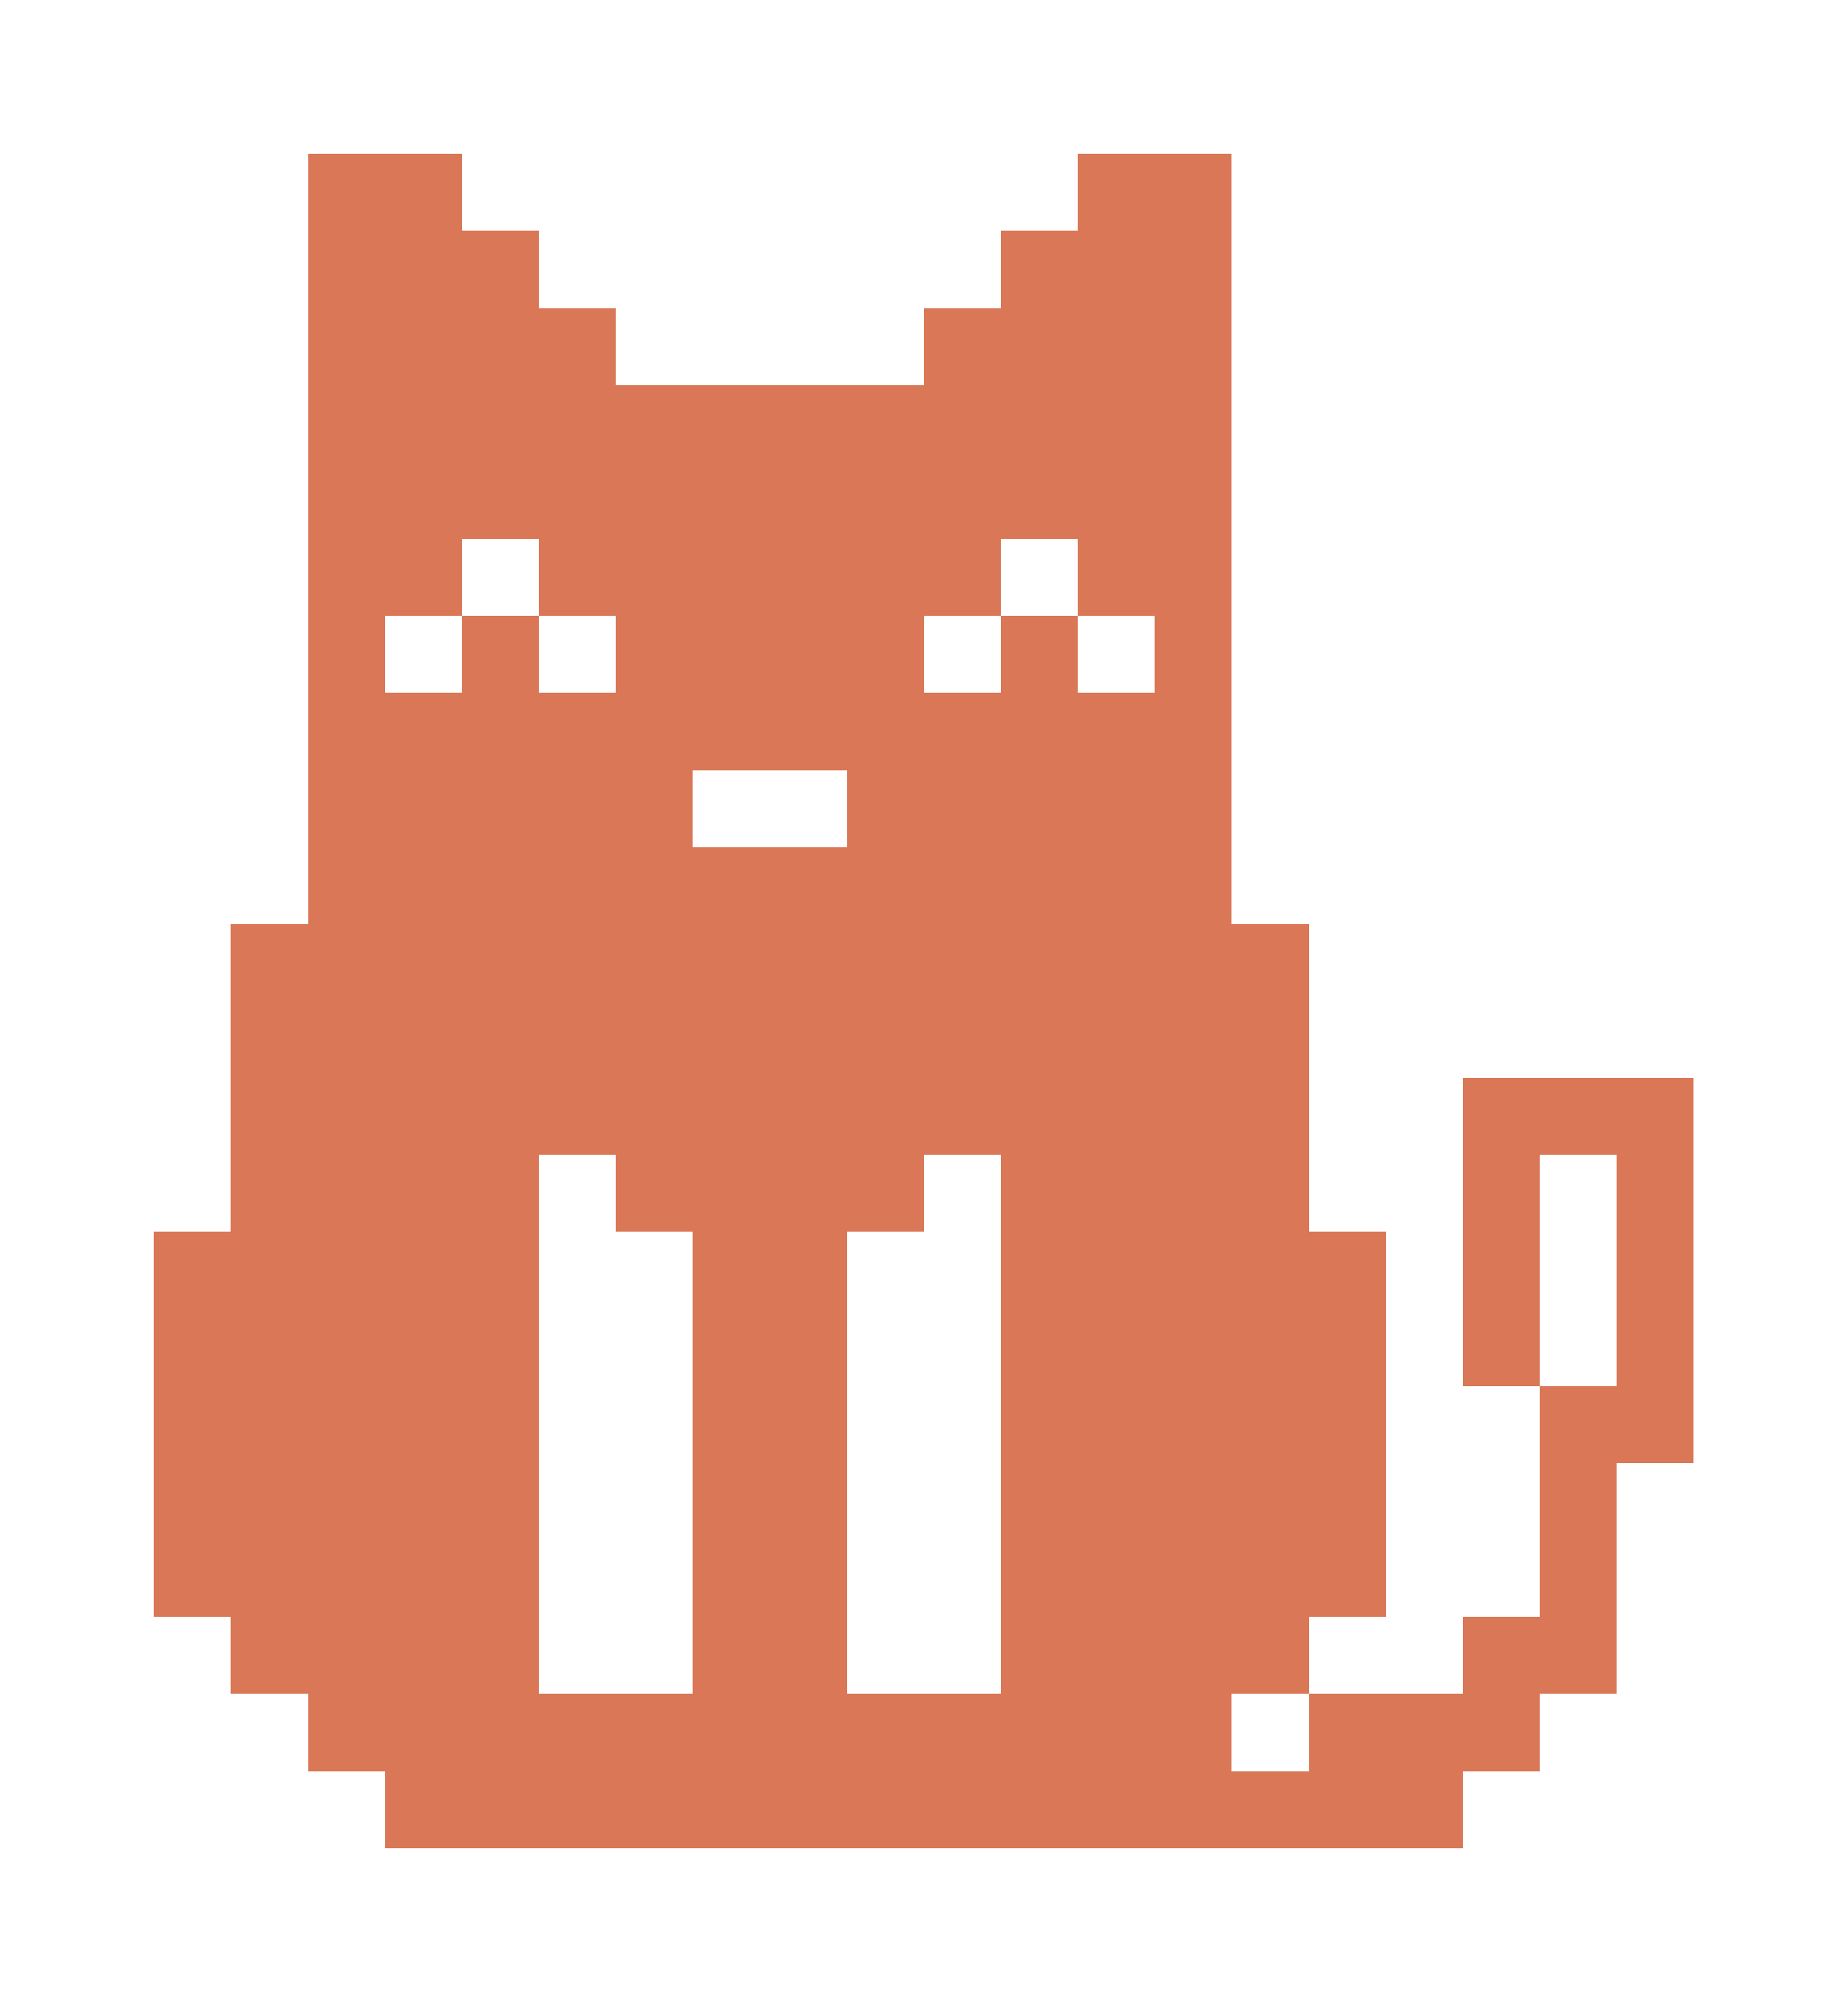
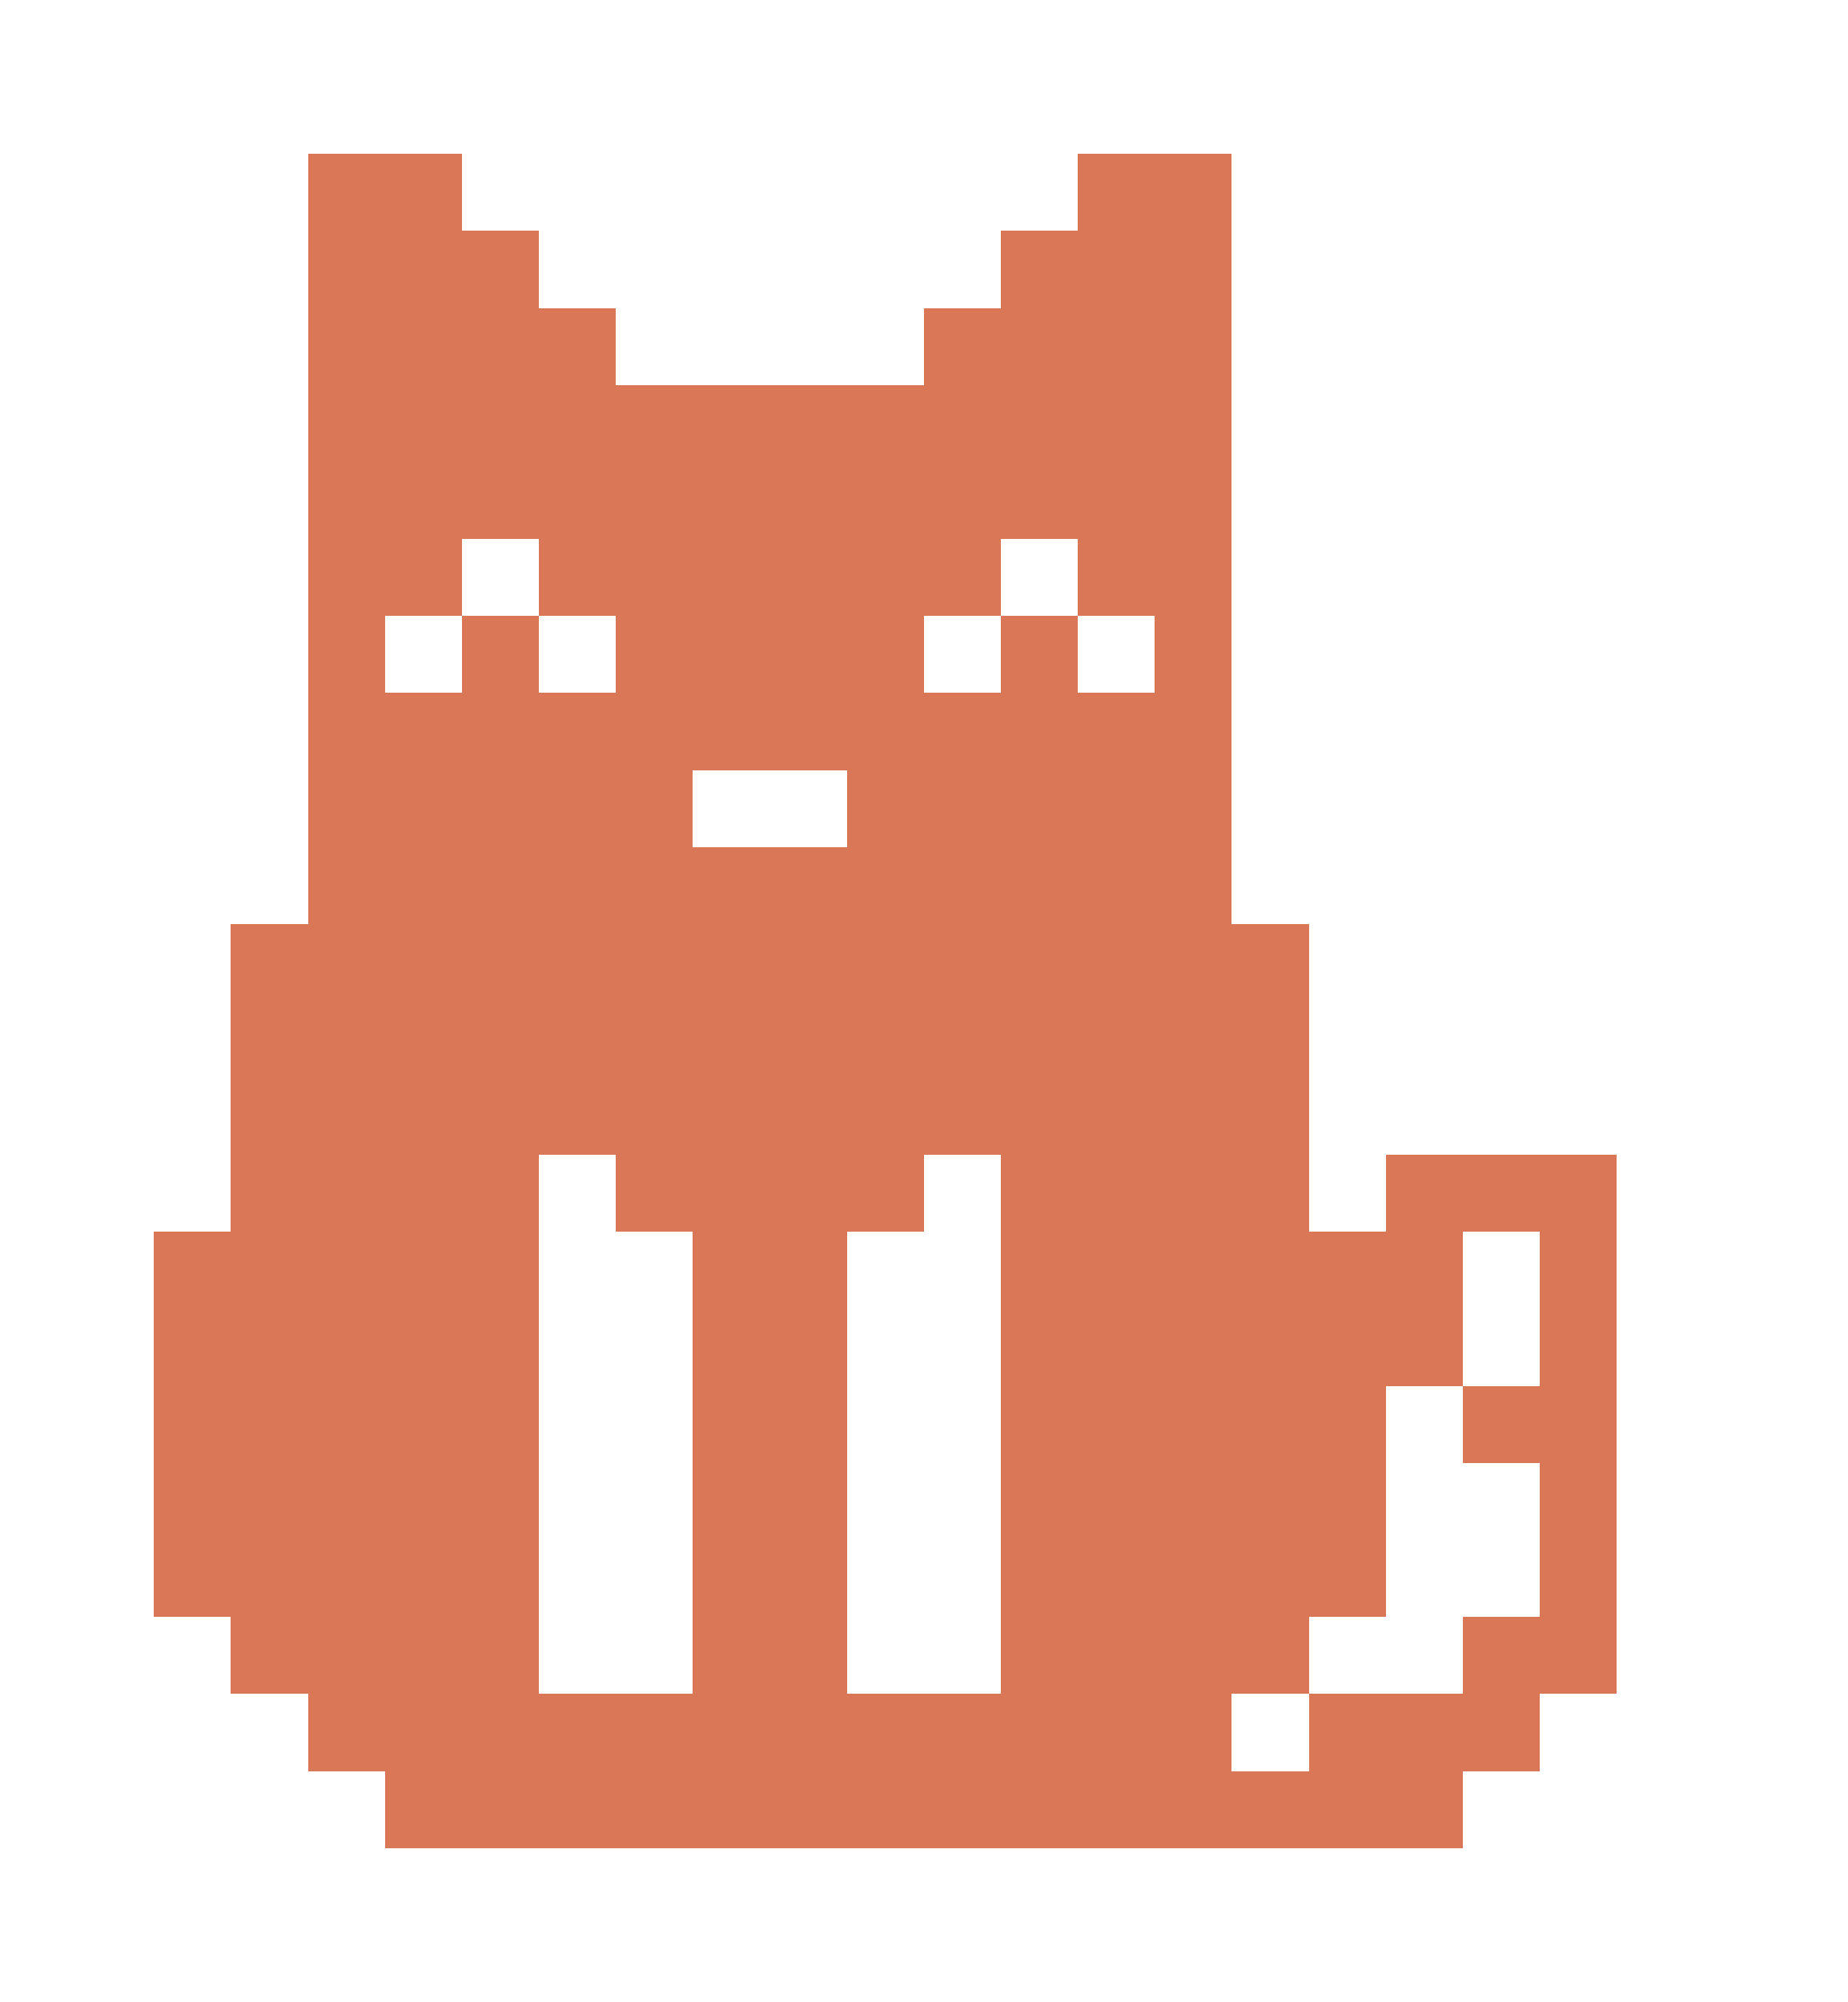
<svg xmlns="http://www.w3.org/2000/svg" viewBox="0 0 24 26" width="288" height="312" role="img" aria-labelledby="title desc" shape-rendering="crispEdges">
-   <path fill="#da7756" d="M4 2h1v1h-1z M5 2h1v1h-1z M14 2h1v1h-1z M15 2h1v1h-1z M4 3h1v1h-1z M4 4h1v1h-1z M5 3h1v1h-1z M5 4h1v1h-1z M6 3h1v1h-1z M6 4h1v1h-1z M7 4h1v1h-1z M12 4h1v1h-1z M13 3h1v1h-1z M13 4h1v1h-1z M14 3h1v1h-1z M14 4h1v1h-1z M15 3h1v1h-1z M15 4h1v1h-1z M4 5h1v1h-1z M4 6h1v1h-1z M5 5h1v1h-1z M5 6h1v1h-1z M6 5h1v1h-1z M6 6h1v1h-1z M7 5h1v1h-1z M7 6h1v1h-1z M8 5h1v1h-1z M8 6h1v1h-1z M9 5h1v1h-1z M9 6h1v1h-1z M10 5h1v1h-1z M10 6h1v1h-1z M11 5h1v1h-1z M11 6h1v1h-1z M12 5h1v1h-1z M12 6h1v1h-1z M13 5h1v1h-1z M13 6h1v1h-1z M14 5h1v1h-1z M14 6h1v1h-1z M15 5h1v1h-1z M15 6h1v1h-1z M4 7h1v1h-1z M4 8h1v1h-1z M5 7h1v1h-1z M6 8h1v1h-1z M7 7h1v1h-1z M8 7h1v1h-1z M8 8h1v1h-1z M9 7h1v1h-1z M9 8h1v1h-1z M10 7h1v1h-1z M10 8h1v1h-1z M11 7h1v1h-1z M11 8h1v1h-1z M12 7h1v1h-1z M13 8h1v1h-1z M14 7h1v1h-1z M15 7h1v1h-1z M15 8h1v1h-1z M4 9h1v1h-1z M4 10h1v1h-1z M5 9h1v1h-1z M5 10h1v1h-1z M6 9h1v1h-1z M6 10h1v1h-1z M7 9h1v1h-1z M7 10h1v1h-1z M8 9h1v1h-1z M8 10h1v1h-1z M9 9h1v1h-1z M10 9h1v1h-1z M11 9h1v1h-1z M11 10h1v1h-1z M12 9h1v1h-1z M12 10h1v1h-1z M13 9h1v1h-1z M13 10h1v1h-1z M14 9h1v1h-1z M14 10h1v1h-1z M15 9h1v1h-1z M15 10h1v1h-1z M3 12h1v1h-1z M4 11h1v1h-1z M4 12h1v1h-1z M5 11h1v1h-1z M5 12h1v1h-1z M6 11h1v1h-1z M6 12h1v1h-1z M7 11h1v1h-1z M7 12h1v1h-1z M8 11h1v1h-1z M8 12h1v1h-1z M9 11h1v1h-1z M9 12h1v1h-1z M10 11h1v1h-1z M10 12h1v1h-1z M11 11h1v1h-1z M11 12h1v1h-1z M12 11h1v1h-1z M12 12h1v1h-1z M13 11h1v1h-1z M13 12h1v1h-1z M14 11h1v1h-1z M14 12h1v1h-1z M15 11h1v1h-1z M15 12h1v1h-1z M16 12h1v1h-1z M3 13h1v1h-1z M3 14h1v1h-1z M4 13h1v1h-1z M4 14h1v1h-1z M5 13h1v1h-1z M5 14h1v1h-1z M6 13h1v1h-1z M6 14h1v1h-1z M7 13h1v1h-1z M7 14h1v1h-1z M8 13h1v1h-1z M8 14h1v1h-1z M9 13h1v1h-1z M9 14h1v1h-1z M10 13h1v1h-1z M10 14h1v1h-1z M11 13h1v1h-1z M11 14h1v1h-1z M12 13h1v1h-1z M12 14h1v1h-1z M13 13h1v1h-1z M13 14h1v1h-1z M14 13h1v1h-1z M14 14h1v1h-1z M15 13h1v1h-1z M15 14h1v1h-1z M16 13h1v1h-1z M16 14h1v1h-1z M19 14h1v1h-1z M20 14h1v1h-1z M21 14h1v1h-1z M2 16h1v1h-1z M3 15h1v1h-1z M3 16h1v1h-1z M4 15h1v1h-1z M4 16h1v1h-1z M5 15h1v1h-1z M5 16h1v1h-1z M6 15h1v1h-1z M6 16h1v1h-1z M8 15h1v1h-1z M9 15h1v1h-1z M9 16h1v1h-1z M10 15h1v1h-1z M10 16h1v1h-1z M11 15h1v1h-1z M13 15h1v1h-1z M13 16h1v1h-1z M14 15h1v1h-1z M14 16h1v1h-1z M15 15h1v1h-1z M15 16h1v1h-1z M16 15h1v1h-1z M16 16h1v1h-1z M17 16h1v1h-1z M19 15h1v1h-1z M19 16h1v1h-1z M21 15h1v1h-1z M21 16h1v1h-1z M2 17h1v1h-1z M2 18h1v1h-1z M3 17h1v1h-1z M3 18h1v1h-1z M4 17h1v1h-1z M4 18h1v1h-1z M5 17h1v1h-1z M5 18h1v1h-1z M6 17h1v1h-1z M6 18h1v1h-1z M9 17h1v1h-1z M9 18h1v1h-1z M10 17h1v1h-1z M10 18h1v1h-1z M13 17h1v1h-1z M13 18h1v1h-1z M14 17h1v1h-1z M14 18h1v1h-1z M15 17h1v1h-1z M15 18h1v1h-1z M16 17h1v1h-1z M16 18h1v1h-1z M17 17h1v1h-1z M17 18h1v1h-1z M19 17h1v1h-1z M20 18h1v1h-1z M21 17h1v1h-1z M21 18h1v1h-1z M2 19h1v1h-1z M2 20h1v1h-1z M3 19h1v1h-1z M3 20h1v1h-1z M4 19h1v1h-1z M4 20h1v1h-1z M5 19h1v1h-1z M5 20h1v1h-1z M6 19h1v1h-1z M6 20h1v1h-1z M9 19h1v1h-1z M9 20h1v1h-1z M10 19h1v1h-1z M10 20h1v1h-1z M13 19h1v1h-1z M13 20h1v1h-1z M14 19h1v1h-1z M14 20h1v1h-1z M15 19h1v1h-1z M15 20h1v1h-1z M16 19h1v1h-1z M16 20h1v1h-1z M17 19h1v1h-1z M17 20h1v1h-1z M20 19h1v1h-1z M20 20h1v1h-1z M3 21h1v1h-1z M4 21h1v1h-1z M4 22h1v1h-1z M5 21h1v1h-1z M5 22h1v1h-1z M6 21h1v1h-1z M6 22h1v1h-1z M7 22h1v1h-1z M8 22h1v1h-1z M9 21h1v1h-1z M9 22h1v1h-1z M10 21h1v1h-1z M10 22h1v1h-1z M11 22h1v1h-1z M12 22h1v1h-1z M13 21h1v1h-1z M13 22h1v1h-1z M14 21h1v1h-1z M14 22h1v1h-1z M15 21h1v1h-1z M15 22h1v1h-1z M16 21h1v1h-1z M17 22h1v1h-1z M18 22h1v1h-1z M19 21h1v1h-1z M19 22h1v1h-1z M20 21h1v1h-1z M5 23h1v1h-1z M6 23h1v1h-1z M7 23h1v1h-1z M8 23h1v1h-1z M9 23h1v1h-1z M10 23h1v1h-1z M11 23h1v1h-1z M12 23h1v1h-1z M13 23h1v1h-1z M14 23h1v1h-1z M15 23h1v1h-1z M16 23h1v1h-1z M17 23h1v1h-1z M18 23h1v1h-1z" />
+   <path fill="#da7756" d="M4 2h1v1h-1z M5 2h1v1h-1z M14 2h1v1h-1z M15 2h1v1h-1z M4 3h1v1h-1z M5 3h1v1h-1z M6 3h1v1h-1z M13 3h1v1h-1z M14 3h1v1h-1z M15 3h1v1h-1z M4 4h1v1h-1z M5 4h1v1h-1z M6 4h1v1h-1z M7 4h1v1h-1z M12 4h1v1h-1z M13 4h1v1h-1z M14 4h1v1h-1z M15 4h1v1h-1z M4 5h1v1h-1z M5 5h1v1h-1z M6 5h1v1h-1z M7 5h1v1h-1z M8 5h1v1h-1z M9 5h1v1h-1z M10 5h1v1h-1z M11 5h1v1h-1z M12 5h1v1h-1z M13 5h1v1h-1z M14 5h1v1h-1z M15 5h1v1h-1z M4 6h1v1h-1z M5 6h1v1h-1z M6 6h1v1h-1z M7 6h1v1h-1z M8 6h1v1h-1z M9 6h1v1h-1z M10 6h1v1h-1z M11 6h1v1h-1z M12 6h1v1h-1z M13 6h1v1h-1z M14 6h1v1h-1z M15 6h1v1h-1z M4 7h1v1h-1z M5 7h1v1h-1z M7 7h1v1h-1z M8 7h1v1h-1z M9 7h1v1h-1z M10 7h1v1h-1z M11 7h1v1h-1z M12 7h1v1h-1z M14 7h1v1h-1z M15 7h1v1h-1z M4 8h1v1h-1z M6 8h1v1h-1z M8 8h1v1h-1z M9 8h1v1h-1z M10 8h1v1h-1z M11 8h1v1h-1z M13 8h1v1h-1z M15 8h1v1h-1z M4 9h1v1h-1z M5 9h1v1h-1z M6 9h1v1h-1z M7 9h1v1h-1z M8 9h1v1h-1z M9 9h1v1h-1z M10 9h1v1h-1z M11 9h1v1h-1z M12 9h1v1h-1z M13 9h1v1h-1z M14 9h1v1h-1z M15 9h1v1h-1z M4 10h1v1h-1z M5 10h1v1h-1z M6 10h1v1h-1z M7 10h1v1h-1z M8 10h1v1h-1z M11 10h1v1h-1z M12 10h1v1h-1z M13 10h1v1h-1z M14 10h1v1h-1z M15 10h1v1h-1z M4 11h1v1h-1z M5 11h1v1h-1z M6 11h1v1h-1z M7 11h1v1h-1z M8 11h1v1h-1z M9 11h1v1h-1z M10 11h1v1h-1z M11 11h1v1h-1z M12 11h1v1h-1z M13 11h1v1h-1z M14 11h1v1h-1z M15 11h1v1h-1z M3 12h1v1h-1z M4 12h1v1h-1z M5 12h1v1h-1z M6 12h1v1h-1z M7 12h1v1h-1z M8 12h1v1h-1z M9 12h1v1h-1z M10 12h1v1h-1z M11 12h1v1h-1z M12 12h1v1h-1z M13 12h1v1h-1z M14 12h1v1h-1z M15 12h1v1h-1z M16 12h1v1h-1z M3 13h1v1h-1z M4 13h1v1h-1z M5 13h1v1h-1z M6 13h1v1h-1z M7 13h1v1h-1z M8 13h1v1h-1z M9 13h1v1h-1z M10 13h1v1h-1z M11 13h1v1h-1z M12 13h1v1h-1z M13 13h1v1h-1z M14 13h1v1h-1z M15 13h1v1h-1z M16 13h1v1h-1z M3 14h1v1h-1z M4 14h1v1h-1z M5 14h1v1h-1z M6 14h1v1h-1z M7 14h1v1h-1z M8 14h1v1h-1z M9 14h1v1h-1z M10 14h1v1h-1z M11 14h1v1h-1z M12 14h1v1h-1z M13 14h1v1h-1z M14 14h1v1h-1z M15 14h1v1h-1z M16 14h1v1h-1z M3 15h1v1h-1z M4 15h1v1h-1z M5 15h1v1h-1z M6 15h1v1h-1z M8 15h1v1h-1z M9 15h1v1h-1z M10 15h1v1h-1z M11 15h1v1h-1z M13 15h1v1h-1z M14 15h1v1h-1z M15 15h1v1h-1z M16 15h1v1h-1z M18 15h1v1h-1z M19 15h1v1h-1z M20 15h1v1h-1z M2 16h1v1h-1z M3 16h1v1h-1z M4 16h1v1h-1z M5 16h1v1h-1z M6 16h1v1h-1z M9 16h1v1h-1z M10 16h1v1h-1z M13 16h1v1h-1z M14 16h1v1h-1z M15 16h1v1h-1z M16 16h1v1h-1z M17 16h1v1h-1z M18 16h1v1h-1z M20 16h1v1h-1z M2 17h1v1h-1z M3 17h1v1h-1z M4 17h1v1h-1z M5 17h1v1h-1z M6 17h1v1h-1z M9 17h1v1h-1z M10 17h1v1h-1z M13 17h1v1h-1z M14 17h1v1h-1z M15 17h1v1h-1z M16 17h1v1h-1z M17 17h1v1h-1z M18 17h1v1h-1z M20 17h1v1h-1z M2 18h1v1h-1z M3 18h1v1h-1z M4 18h1v1h-1z M5 18h1v1h-1z M6 18h1v1h-1z M9 18h1v1h-1z M10 18h1v1h-1z M13 18h1v1h-1z M14 18h1v1h-1z M15 18h1v1h-1z M16 18h1v1h-1z M17 18h1v1h-1z M19 18h1v1h-1z M20 18h1v1h-1z M2 19h1v1h-1z M3 19h1v1h-1z M4 19h1v1h-1z M5 19h1v1h-1z M6 19h1v1h-1z M9 19h1v1h-1z M10 19h1v1h-1z M13 19h1v1h-1z M14 19h1v1h-1z M15 19h1v1h-1z M16 19h1v1h-1z M17 19h1v1h-1z M20 19h1v1h-1z M2 20h1v1h-1z M3 20h1v1h-1z M4 20h1v1h-1z M5 20h1v1h-1z M6 20h1v1h-1z M9 20h1v1h-1z M10 20h1v1h-1z M13 20h1v1h-1z M14 20h1v1h-1z M15 20h1v1h-1z M16 20h1v1h-1z M17 20h1v1h-1z M20 20h1v1h-1z M3 21h1v1h-1z M4 21h1v1h-1z M5 21h1v1h-1z M6 21h1v1h-1z M9 21h1v1h-1z M10 21h1v1h-1z M13 21h1v1h-1z M14 21h1v1h-1z M15 21h1v1h-1z M16 21h1v1h-1z M19 21h1v1h-1z M20 21h1v1h-1z M4 22h1v1h-1z M5 22h1v1h-1z M6 22h1v1h-1z M7 22h1v1h-1z M8 22h1v1h-1z M9 22h1v1h-1z M10 22h1v1h-1z M11 22h1v1h-1z M12 22h1v1h-1z M13 22h1v1h-1z M14 22h1v1h-1z M15 22h1v1h-1z M17 22h1v1h-1z M18 22h1v1h-1z M19 22h1v1h-1z M5 23h1v1h-1z M6 23h1v1h-1z M7 23h1v1h-1z M8 23h1v1h-1z M9 23h1v1h-1z M10 23h1v1h-1z M11 23h1v1h-1z M12 23h1v1h-1z M13 23h1v1h-1z M14 23h1v1h-1z M15 23h1v1h-1z M16 23h1v1h-1z M17 23h1v1h-1z M18 23h1v1h-1z" />
</svg>
